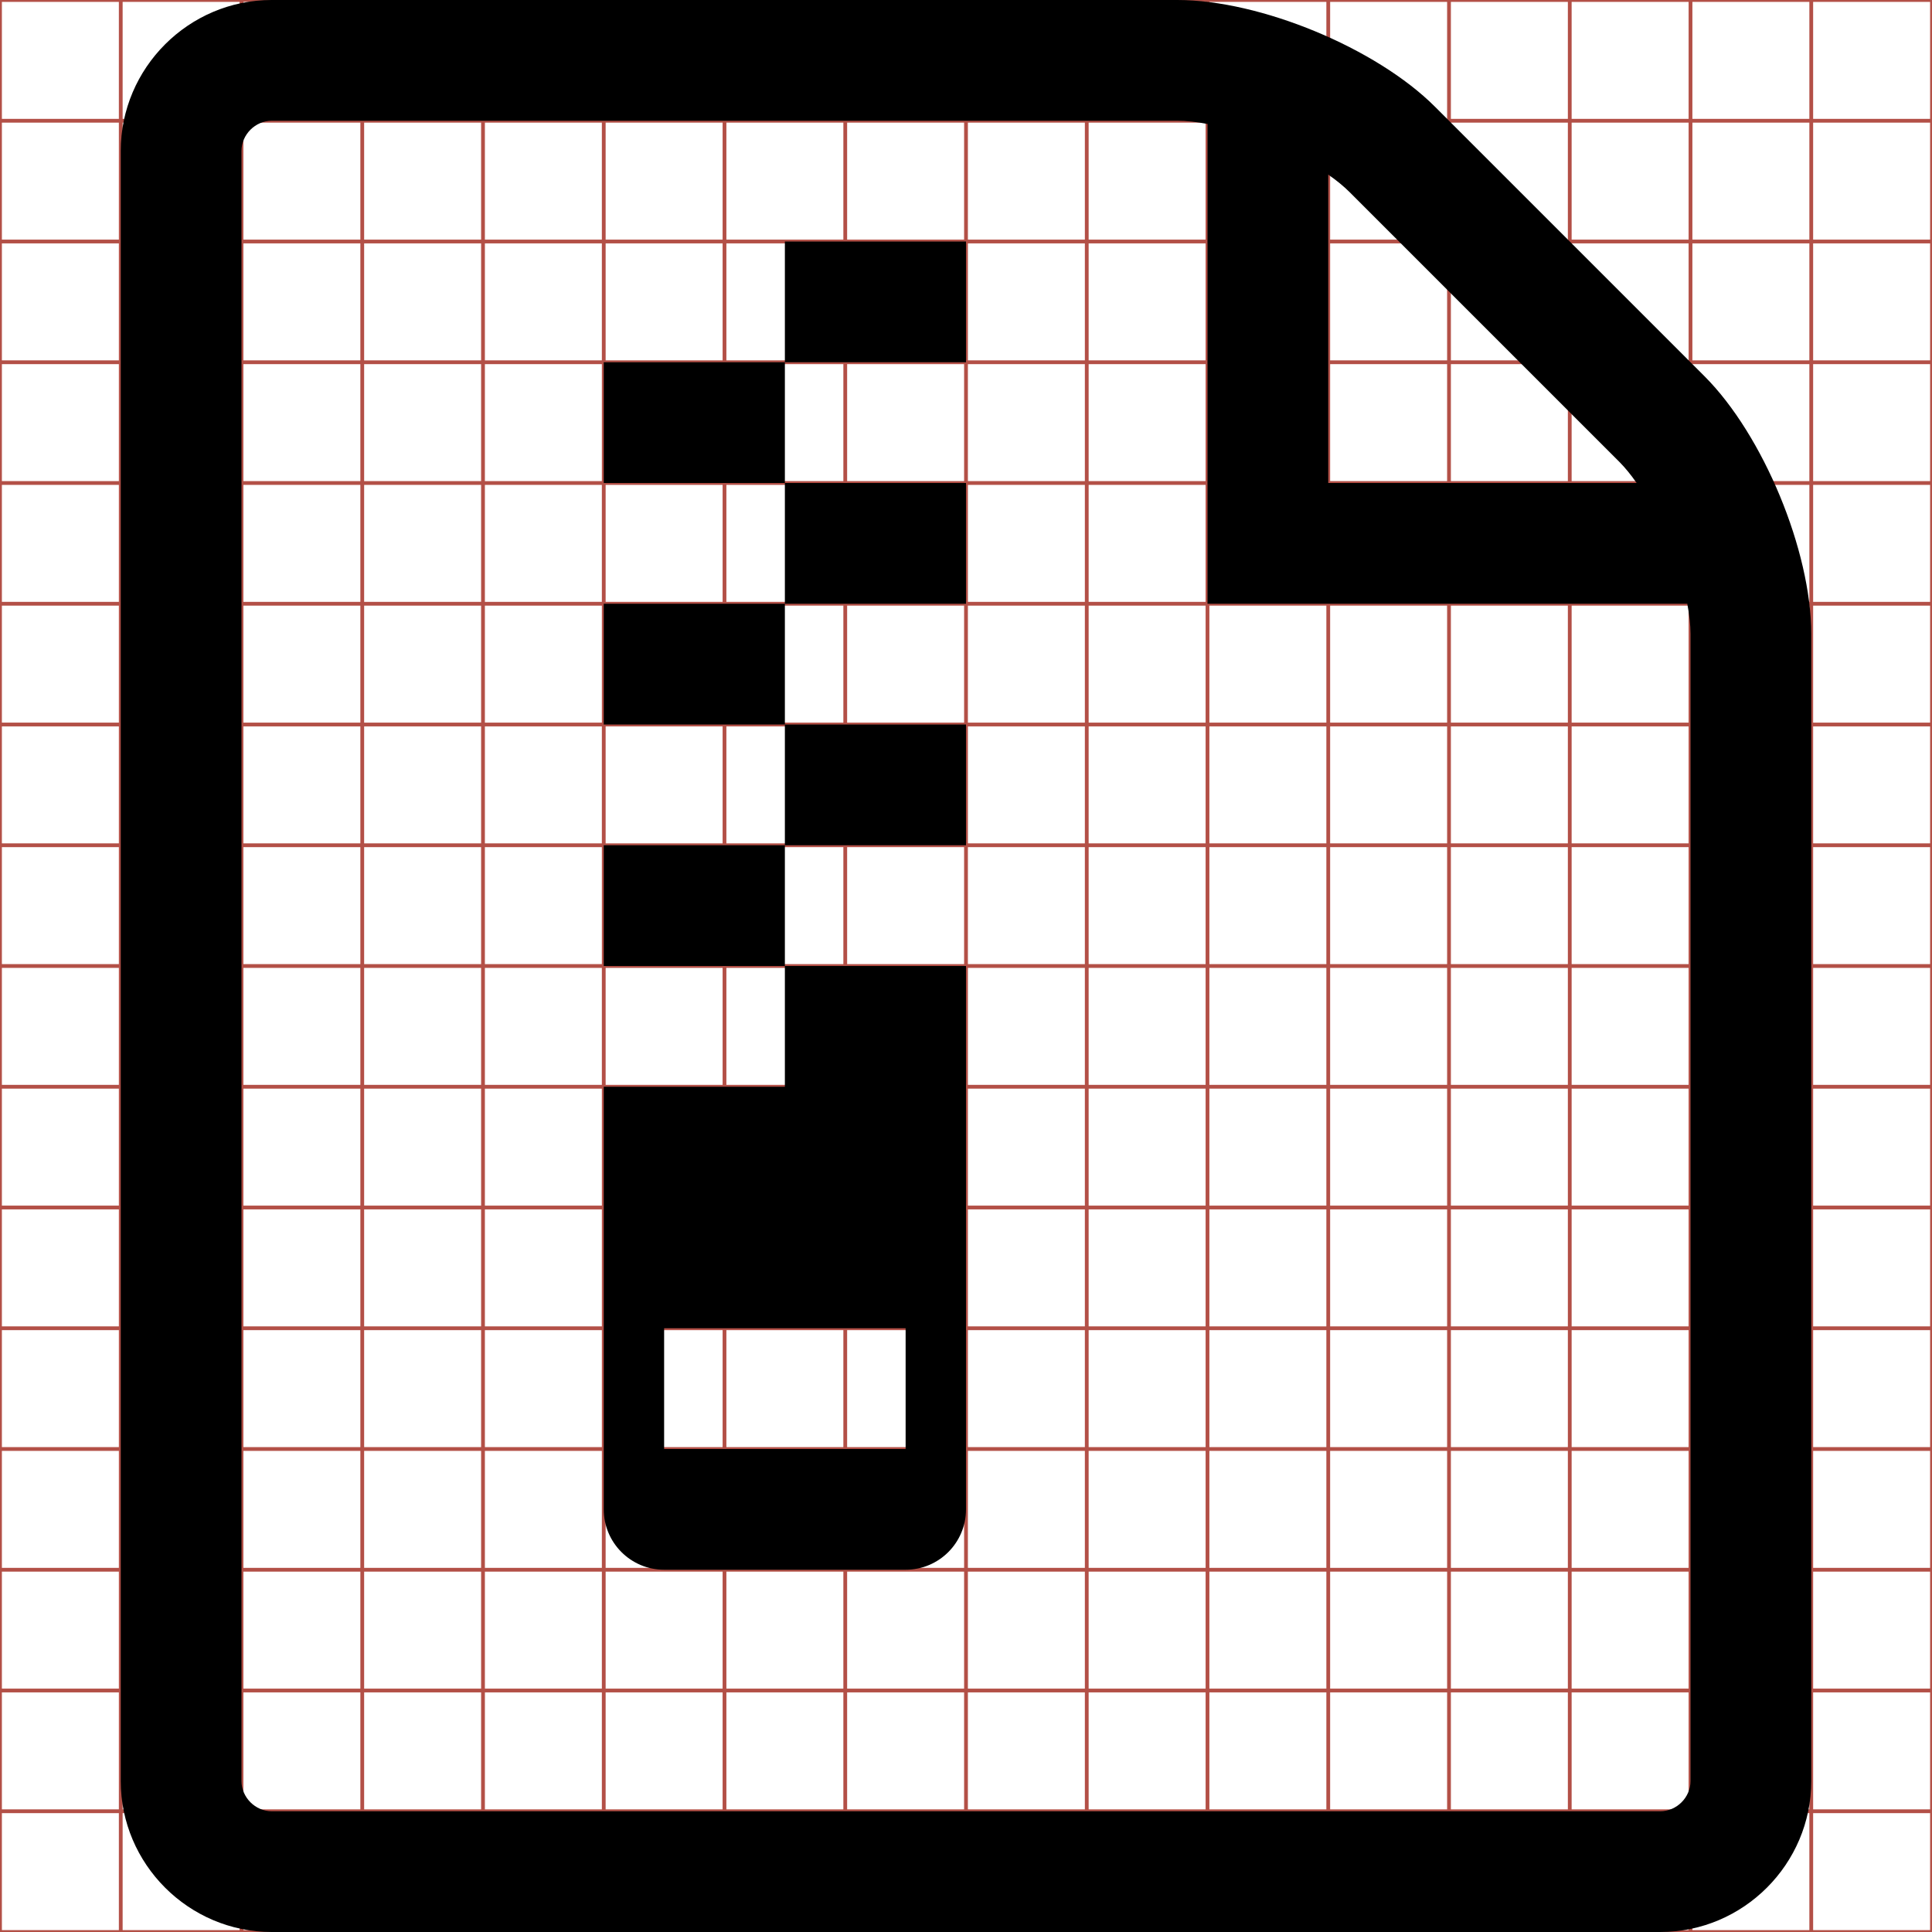
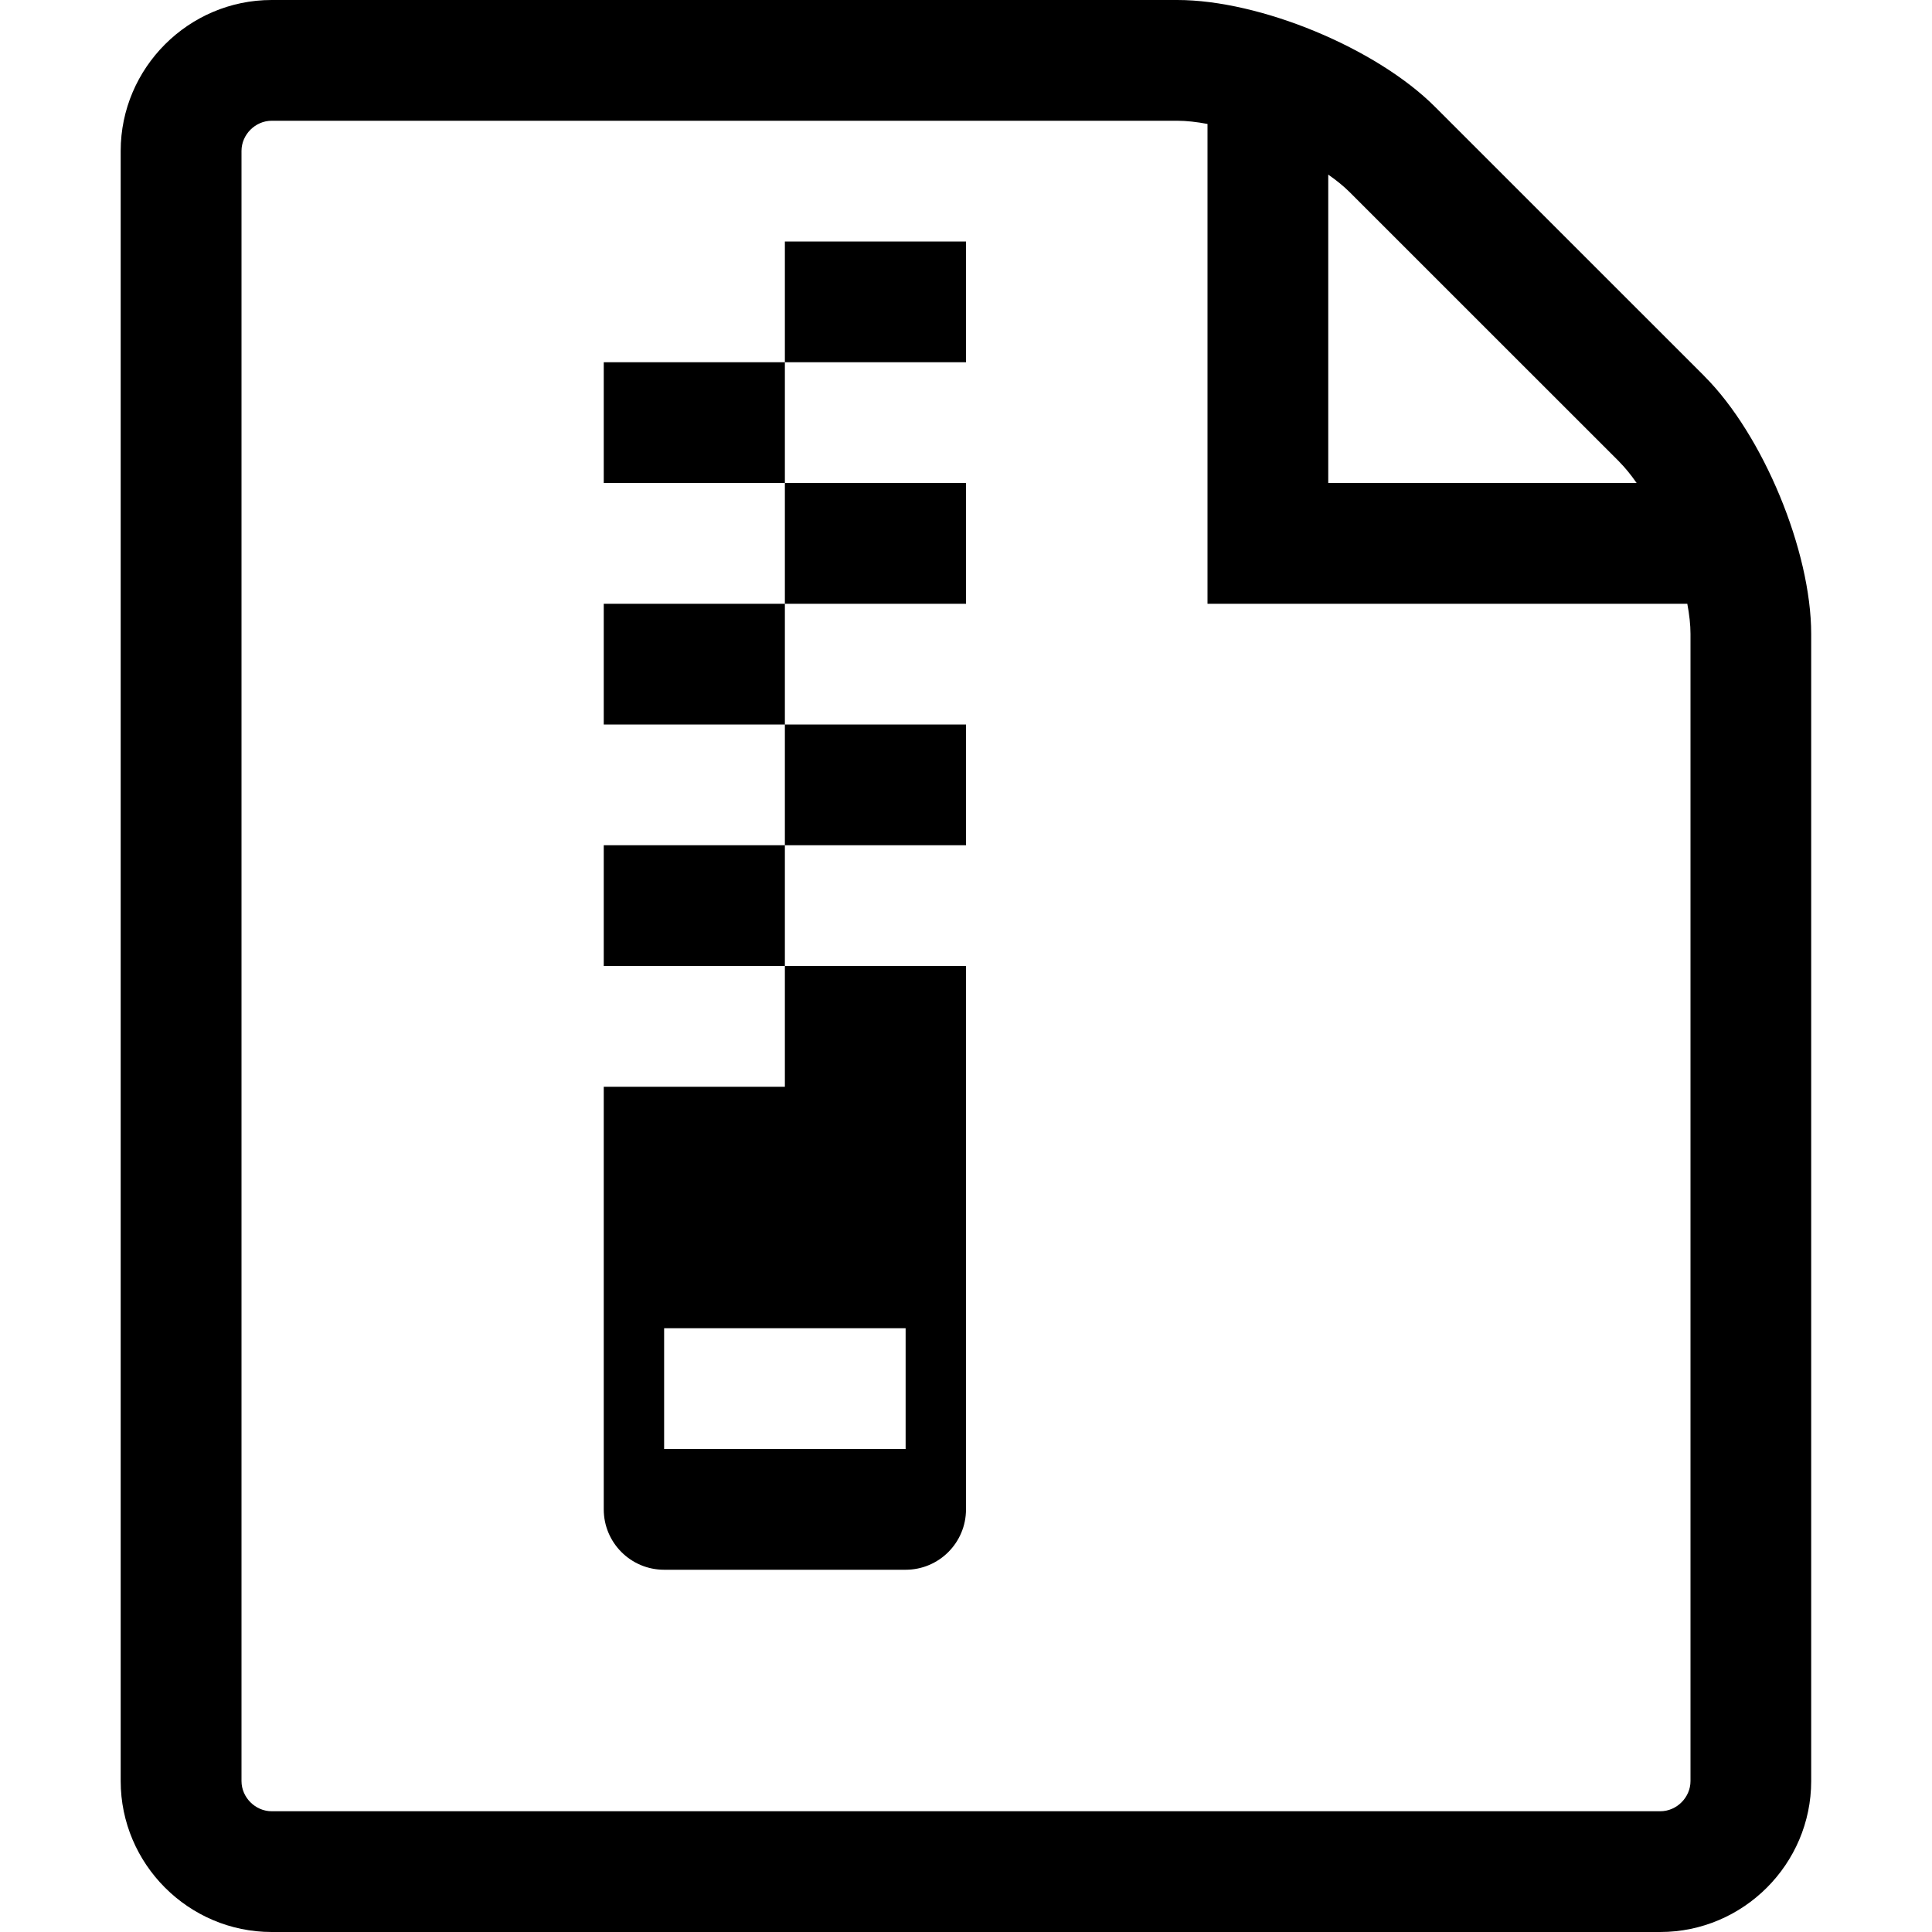
- <svg xmlns="http://www.w3.org/2000/svg" width="512" height="512" viewBox="0 0 512 512" fill="#000000">
-   <g class="svgGrid" id="svgGrid">
-     <line stroke-width="1" stroke="#B35047" x1="32" x2="32" y1="0" y2="512" />
-     <line stroke-width="1" stroke="#B35047" x1="64" x2="64" y1="0" y2="512" />
-     <line stroke-width="1" stroke="#B35047" x1="96" x2="96" y1="0" y2="512" />
-     <line stroke-width="1" stroke="#B35047" x1="128" x2="128" y1="0" y2="512" />
-     <line stroke-width="1" stroke="#B35047" x1="160" x2="160" y1="0" y2="512" />
-     <line stroke-width="1" stroke="#B35047" x1="192" x2="192" y1="0" y2="512" />
-     <line stroke-width="1" stroke="#B35047" x1="224" x2="224" y1="0" y2="512" />
-     <line stroke-width="1" stroke="#B35047" x1="256" x2="256" y1="0" y2="512" />
-     <line stroke-width="1" stroke="#B35047" x1="288" x2="288" y1="0" y2="512" />
-     <line stroke-width="1" stroke="#B35047" x1="320" x2="320" y1="0" y2="512" />
-     <line stroke-width="1" stroke="#B35047" x1="352" x2="352" y1="0" y2="512" />
-     <line stroke-width="1" stroke="#B35047" x1="384" x2="384" y1="0" y2="512" />
-     <line stroke-width="1" stroke="#B35047" x1="416" x2="416" y1="0" y2="512" />
-     <line stroke-width="1" stroke="#B35047" x1="448" x2="448" y1="0" y2="512" />
-     <line stroke-width="1" stroke="#B35047" x1="480" x2="480" y1="0" y2="512" />
-     <line stroke-width="1" stroke="#B35047" x1="0" x2="512" y1="32" y2="32" />
-     <line stroke-width="1" stroke="#B35047" x1="0" x2="512" y1="64" y2="64" />
-     <line stroke-width="1" stroke="#B35047" x1="0" x2="512" y1="96" y2="96" />
-     <line stroke-width="1" stroke="#B35047" x1="0" x2="512" y1="128" y2="128" />
-     <line stroke-width="1" stroke="#B35047" x1="0" x2="512" y1="160" y2="160" />
-     <line stroke-width="1" stroke="#B35047" x1="0" x2="512" y1="192" y2="192" />
-     <line stroke-width="1" stroke="#B35047" x1="0" x2="512" y1="224" y2="224" />
-     <line stroke-width="1" stroke="#B35047" x1="0" x2="512" y1="256" y2="256" />
-     <line stroke-width="1" stroke="#B35047" x1="0" x2="512" y1="288" y2="288" />
-     <line stroke-width="1" stroke="#B35047" x1="0" x2="512" y1="320" y2="320" />
-     <line stroke-width="1" stroke="#B35047" x1="0" x2="512" y1="352" y2="352" />
-     <line stroke-width="1" stroke="#B35047" x1="0" x2="512" y1="384" y2="384" />
-     <line stroke-width="1" stroke="#B35047" x1="0" x2="512" y1="416" y2="416" />
-     <line stroke-width="1" stroke="#B35047" x1="0" x2="512" y1="448" y2="448" />
-     <line stroke-width="1" stroke="#B35047" x1="0" x2="512" y1="480" y2="480" />
-     <rect x="0" y="0" width="512" height="512" fill="none" stroke-width="1" stroke="#B35047" />
-   </g>
-   <path d="M 208.00,64.00L 256.00,64.00L 256.00,96.00L 208.00,96.00zM 160.00,96.00L 208.00,96.00L 208.00,128.00L 160.00,128.00zM 208.00,128.00L 256.00,128.00L 256.00,160.00L 208.00,160.00zM 160.00,160.00L 208.00,160.00L 208.00,192.00L 160.00,192.00zM 208.00,192.00L 256.00,192.00L 256.00,224.00L 208.00,224.00zM 160.00,224.00L 208.00,224.00L 208.00,256.00L 160.00,256.00zM 208.00,256.00l0.00,32.00 l-48.00,0.00 l0.00,112.00 c0.00,8.837, 7.163,16.00, 16.00,16.00l 64.00,0.00 c 8.837,0.00, 16.00-7.163, 16.00-16.00L 256.00,256.00 L 208.00,256.00 z M 240.00,384.00l-64.00,0.00 l0.00-32.00 l 64.00,0.00 L 240.00,384.00 zM 451.716,99.715l-71.432-71.431C 364.728,12.728, 334.00,0.00, 312.00,0.00L 72.00,0.00 C 50.00,0.00, 32.00,18.00, 32.00,40.00l0.00,432.00 c0.00,22.00, 18.00,40.00, 40.00,40.00l 368.00,0.00 c 22.00,0.00, 40.00-18.00, 40.00-40.00L 480.00,168.00 C 480.00,146.00, 467.272,115.271, 451.716,99.715z M 429.089,122.343c 1.565,1.565, 3.125,3.487, 4.64,5.657L 352.00,128.00 L 352.00,46.272 c 2.17,1.515, 4.092,3.075, 5.657,4.64L 429.089,122.343z M 448.00,472.00c0.00,4.336-3.664,8.00-8.00,8.00L 72.00,480.00 c-4.336,0.00-8.00-3.664-8.00-8.00L 64.00,40.00 c0.00-4.336, 3.664-8.00, 8.00-8.00l 240.00,0.00 c 2.416,0.00, 5.127,0.305, 8.00,0.852L 320.00,160.00 l 127.148,0.00 c 0.547,2.873, 0.852,5.583, 0.852,8.00L 448.00,472.00 z" />
+ <svg xmlns="http://www.w3.org/2000/svg" version="1.1" width="32" height="32" viewBox="0 0 32 32">
+   <path d="M13 4h3v2h-3zM10 6h3v2h-3zM13 8h3v2h-3zM10 10h3v2h-3zM13 12h3v2h-3zM10 14h3v2h-3zM13 16v2h-3v7c0 0.552 0.448 1 1 1h4c0.552 0 1-0.448 1-1v-9h-3zM15 24h-4v-2h4v2zM28.232 6.232l-4.465-4.464c-0.972-0.972-2.893-1.768-4.268-1.768h-15c-1.375 0-2.5 1.125-2.5 2.5v27c0 1.375 1.125 2.5 2.5 2.5h23c1.375 0 2.5-1.125 2.5-2.5v-19c0-1.375-0.796-3.296-1.768-4.268zM26.818 7.646c0.098 0.098 0.195 0.218 0.29 0.354h-5.108v-5.108c0.136 0.095 0.256 0.192 0.354 0.29l4.465 4.464zM28 29.5c0 0.271-0.229 0.5-0.5 0.5h-23c-0.271 0-0.5-0.229-0.5-0.5v-27c0-0.271 0.229-0.5 0.5-0.5h15c0.151 0 0.32 0.019 0.5 0.053v7.947h7.947c0.034 0.18 0.053 0.349 0.053 0.5v19z" />
</svg>
